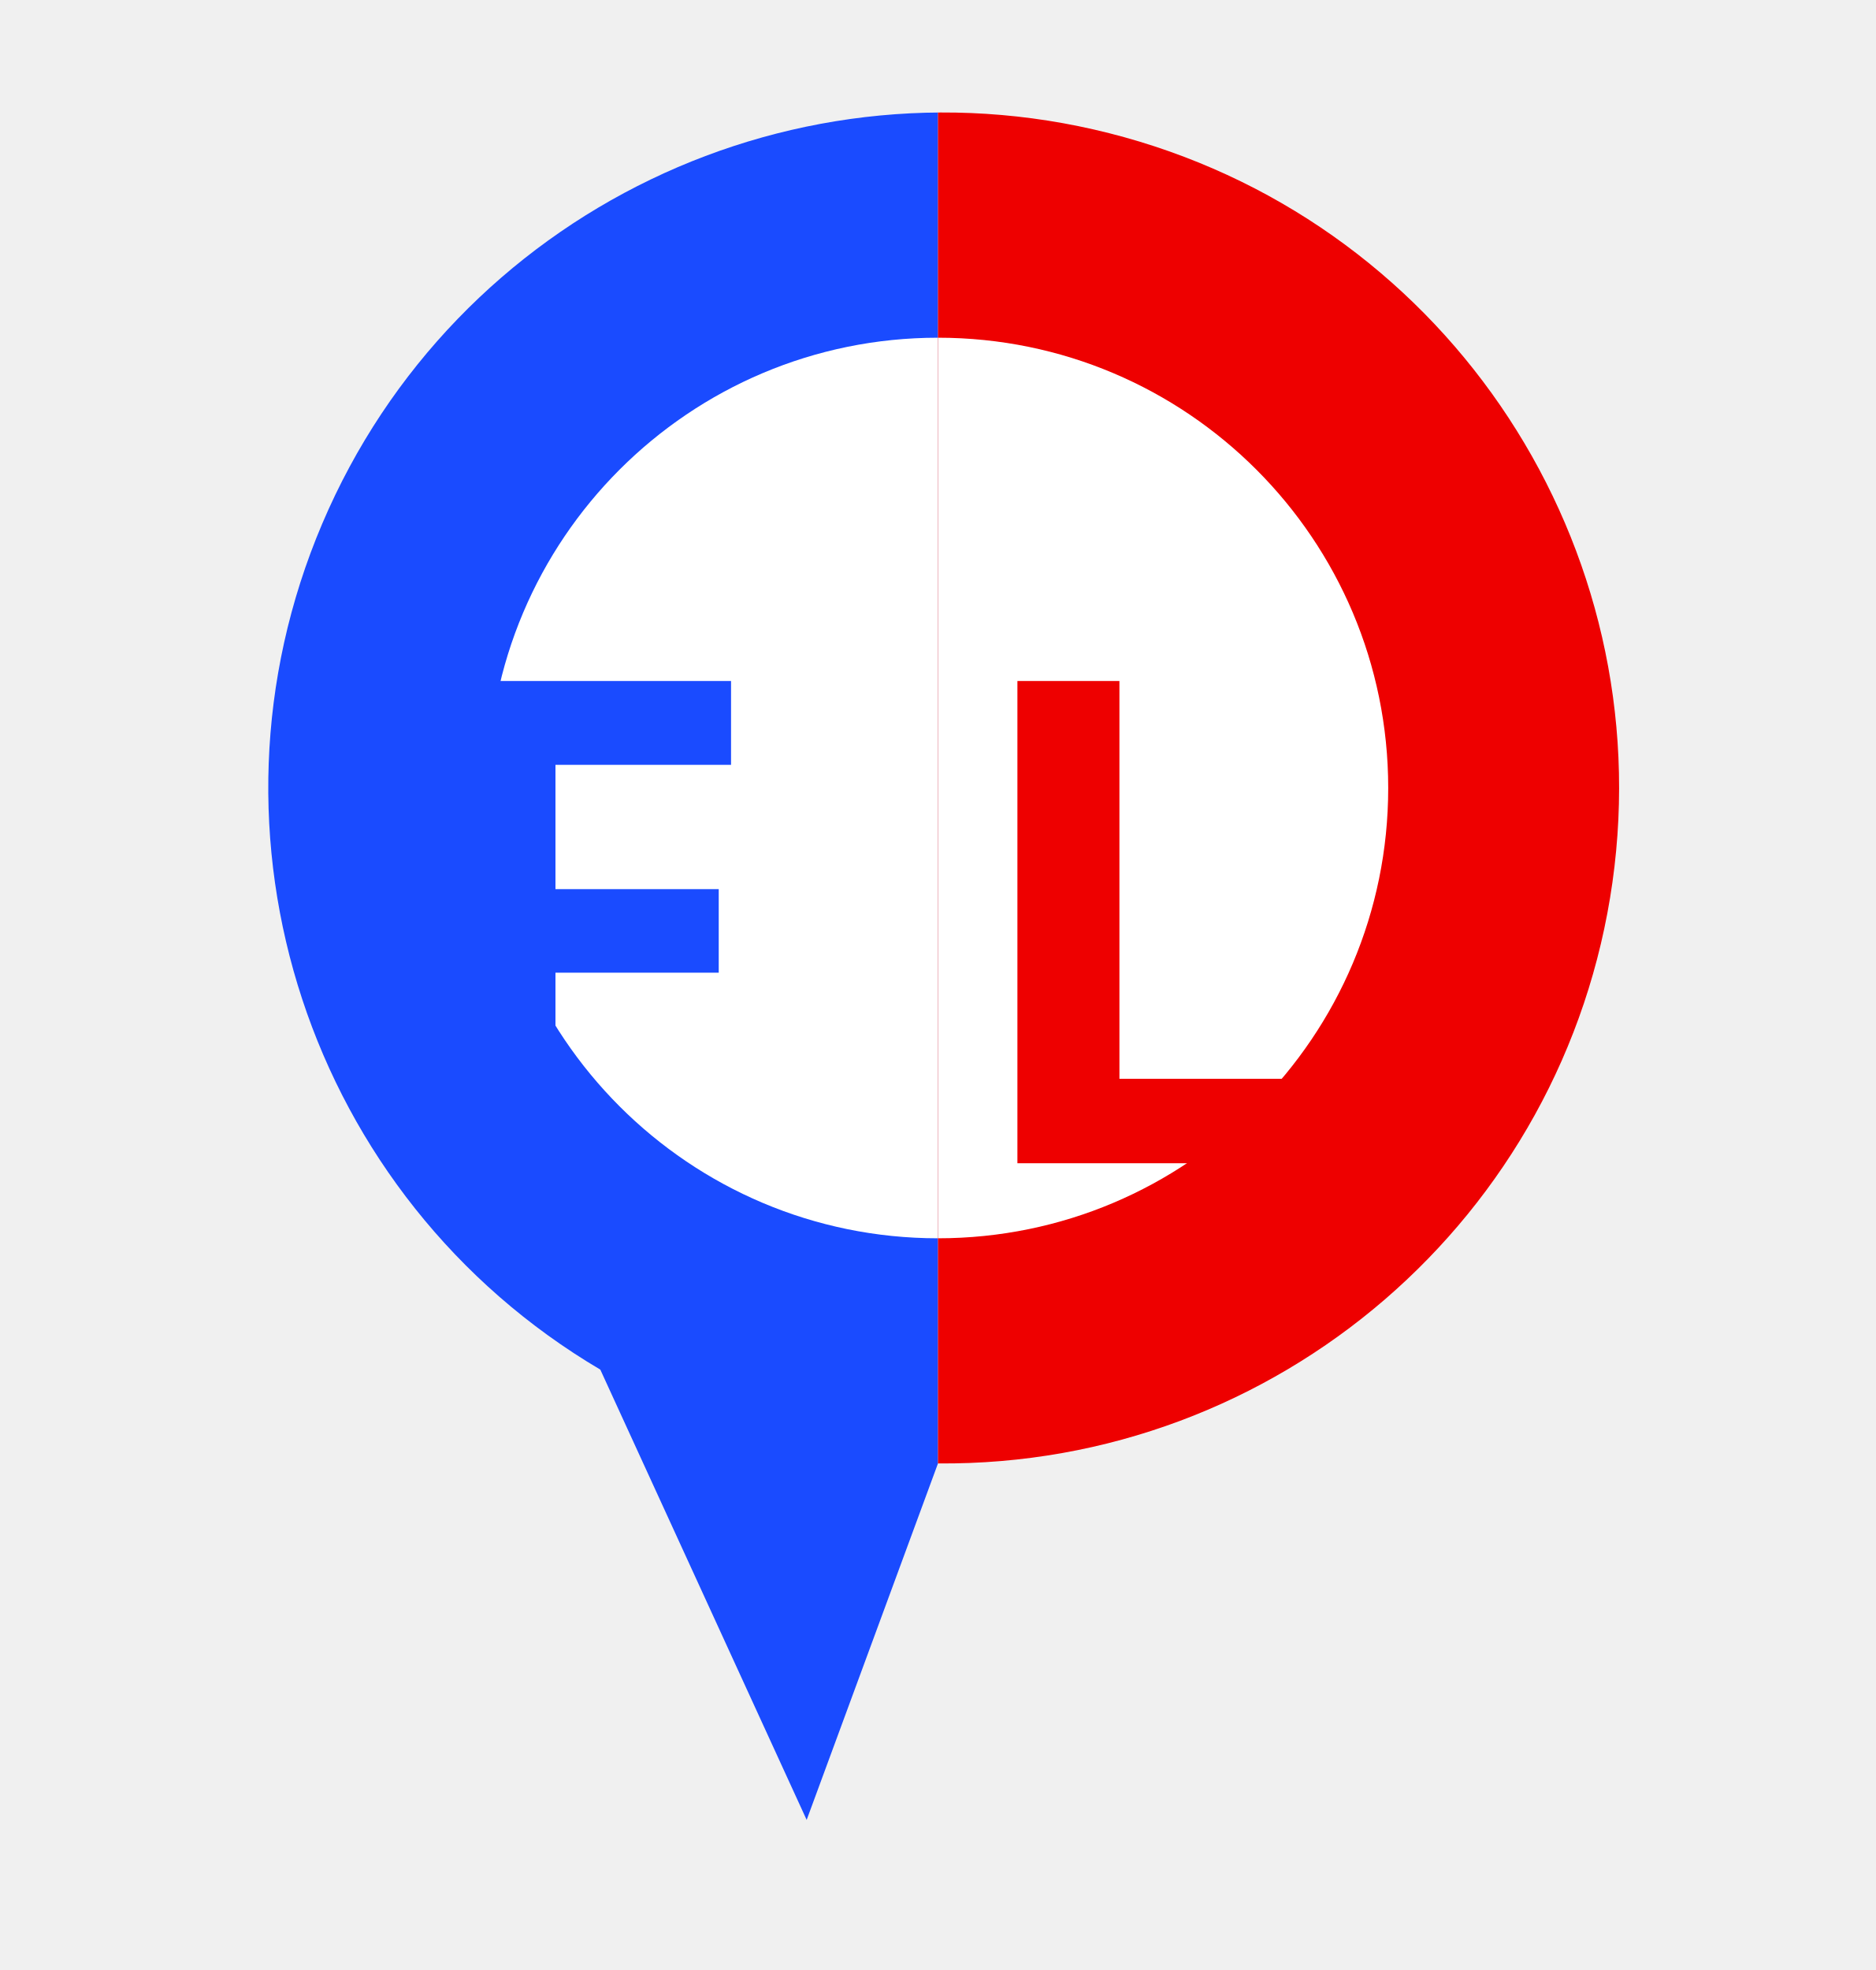
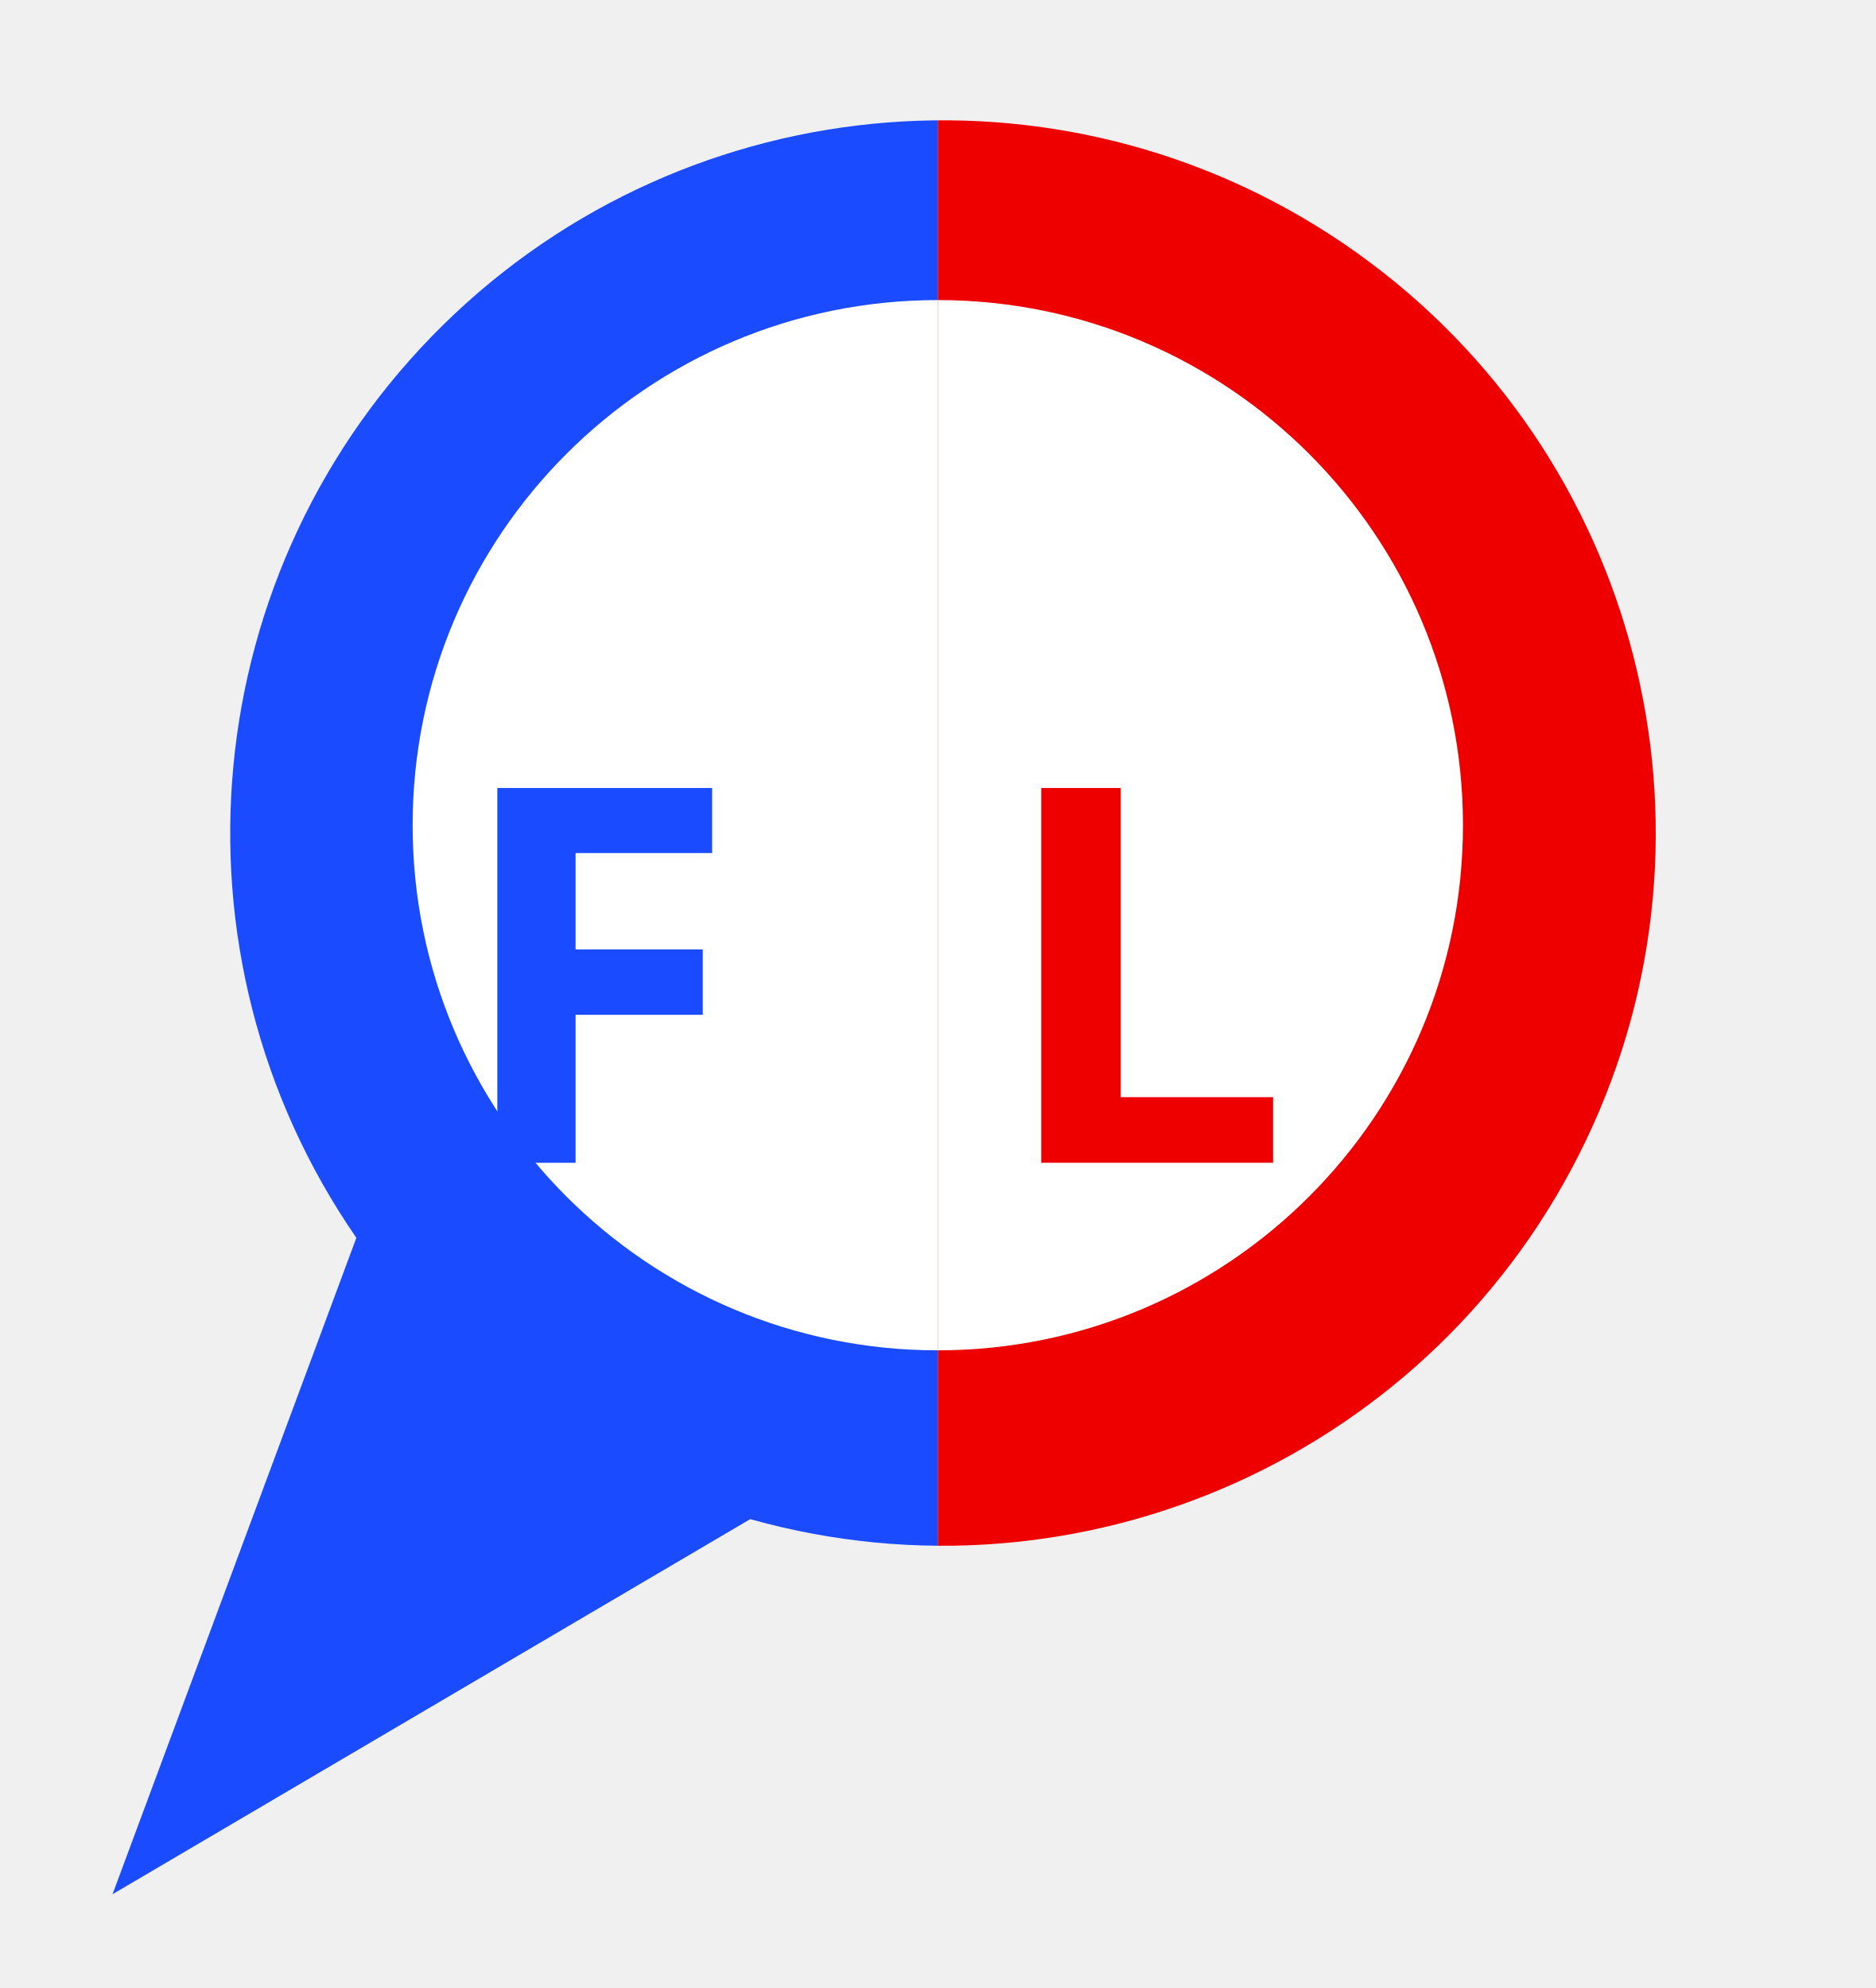
- <svg xmlns="http://www.w3.org/2000/svg" viewBox="0 0 100 105">
+ <svg xmlns="http://www.w3.org/2000/svg" viewBox="0 0 100 106">
  <defs>
    <clipPath id="l">
-       <rect x="0" y="0" width="50" height="105" />
+       <rect x="0" y="0" width="50" height="106" />
    </clipPath>
    <clipPath id="r">
-       <rect x="50" y="0" width="50" height="105" />
+       <rect x="50" y="0" width="50" height="106" />
    </clipPath>
  </defs>
  <g clip-path="url(#l)">
-     <path fill="#1A4BFF" d="M 43 97 L 50 78 A 36 36 0 1 0 32 73 Z" />
-     <circle cx="50" cy="42" r="24" fill="white" />
+     <path fill="#1A4BFF" d="M 6 101 L 40 81 A 38 38 0 1 0 19 66 Z" />
+     <circle cx="50" cy="44" r="28" fill="white" />
  </g>
  <g clip-path="url(#r)">
-     <path fill="#EE0000" d="M 43 97 L 50 78 A 36 36 0 1 0 32 73 Z" />
-     <circle cx="50" cy="42" r="24" fill="white" />
+     <path fill="#EE0000" d="M 6 101 L 40 81 A 38 38 0 1 0 19 66 Z" />
+     <circle cx="50" cy="44" r="28" fill="white" />
  </g>
-   <text x="21" y="62" font-family="Arial Black,sans-serif" font-weight="900" font-size="36" fill="#1A4BFF">F</text>
-   <text x="51" y="62" font-family="Arial Black,sans-serif" font-weight="900" font-size="36" fill="#EE0000">L</text>
+   <text x="24" y="62" font-family="Arial Black,sans-serif" font-weight="900" font-size="28" fill="#1A4BFF">F</text>
+   <text x="53" y="62" font-family="Arial Black,sans-serif" font-weight="900" font-size="28" fill="#EE0000">L</text>
</svg>
